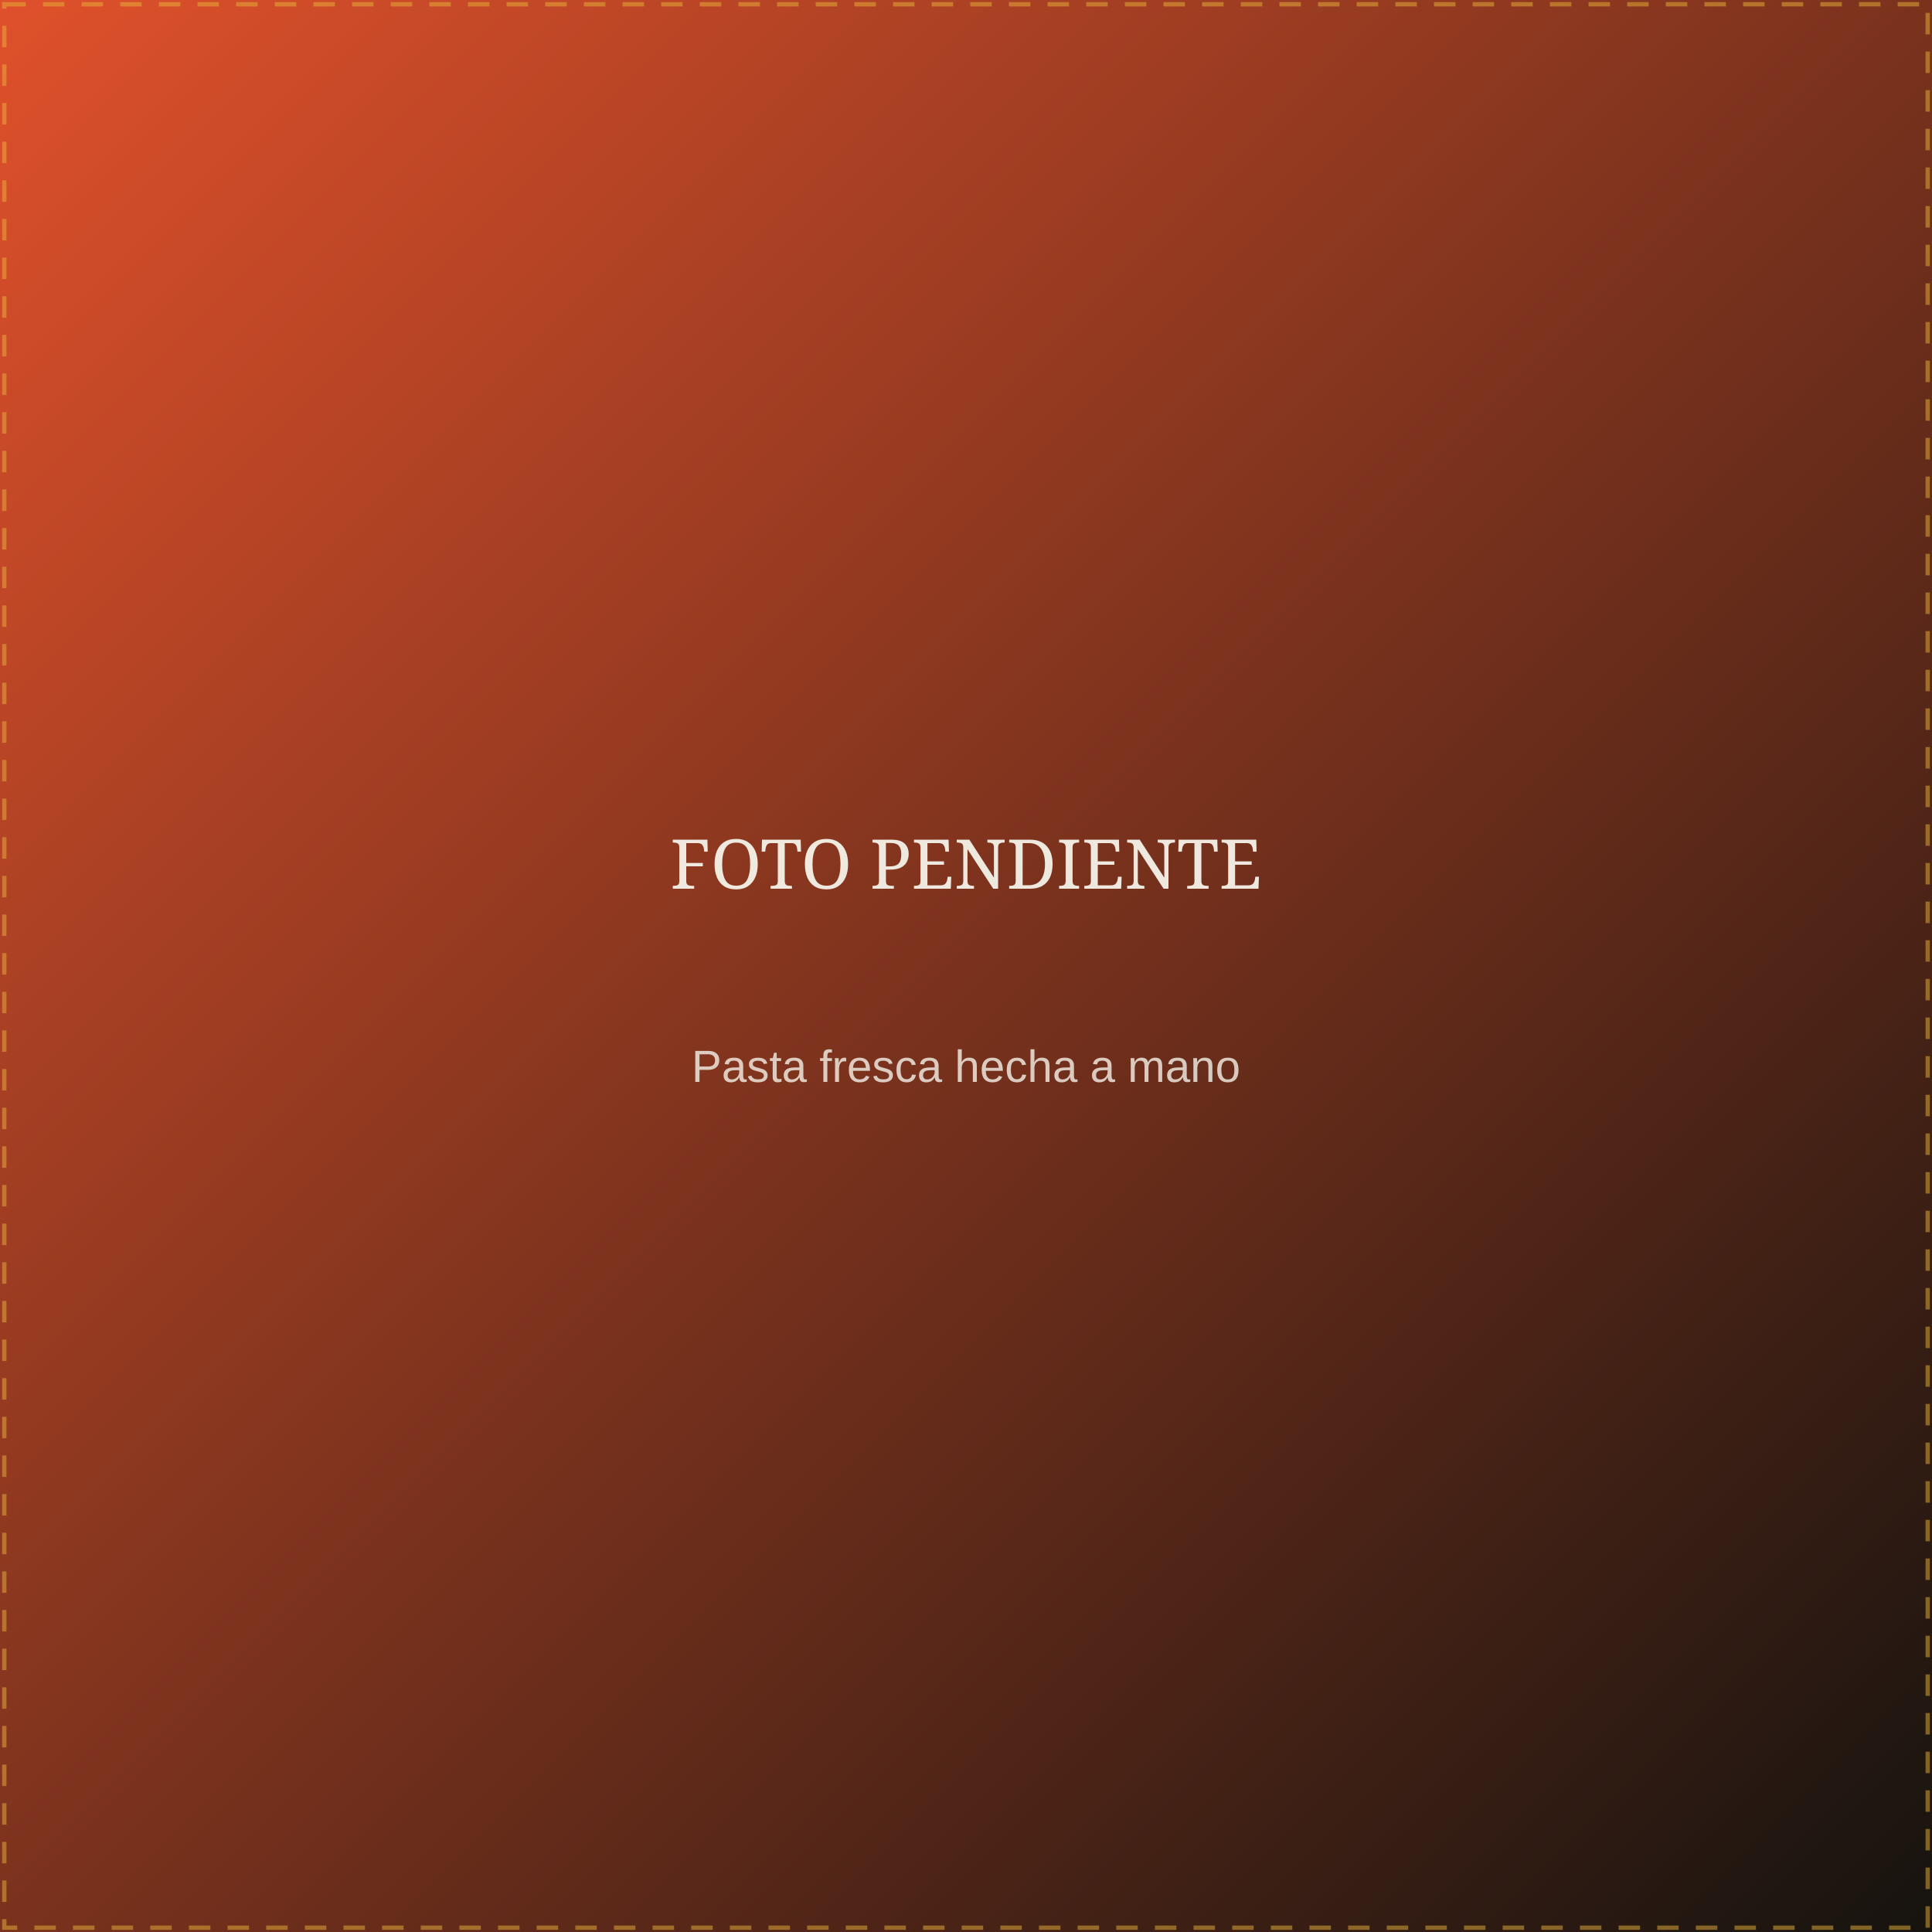
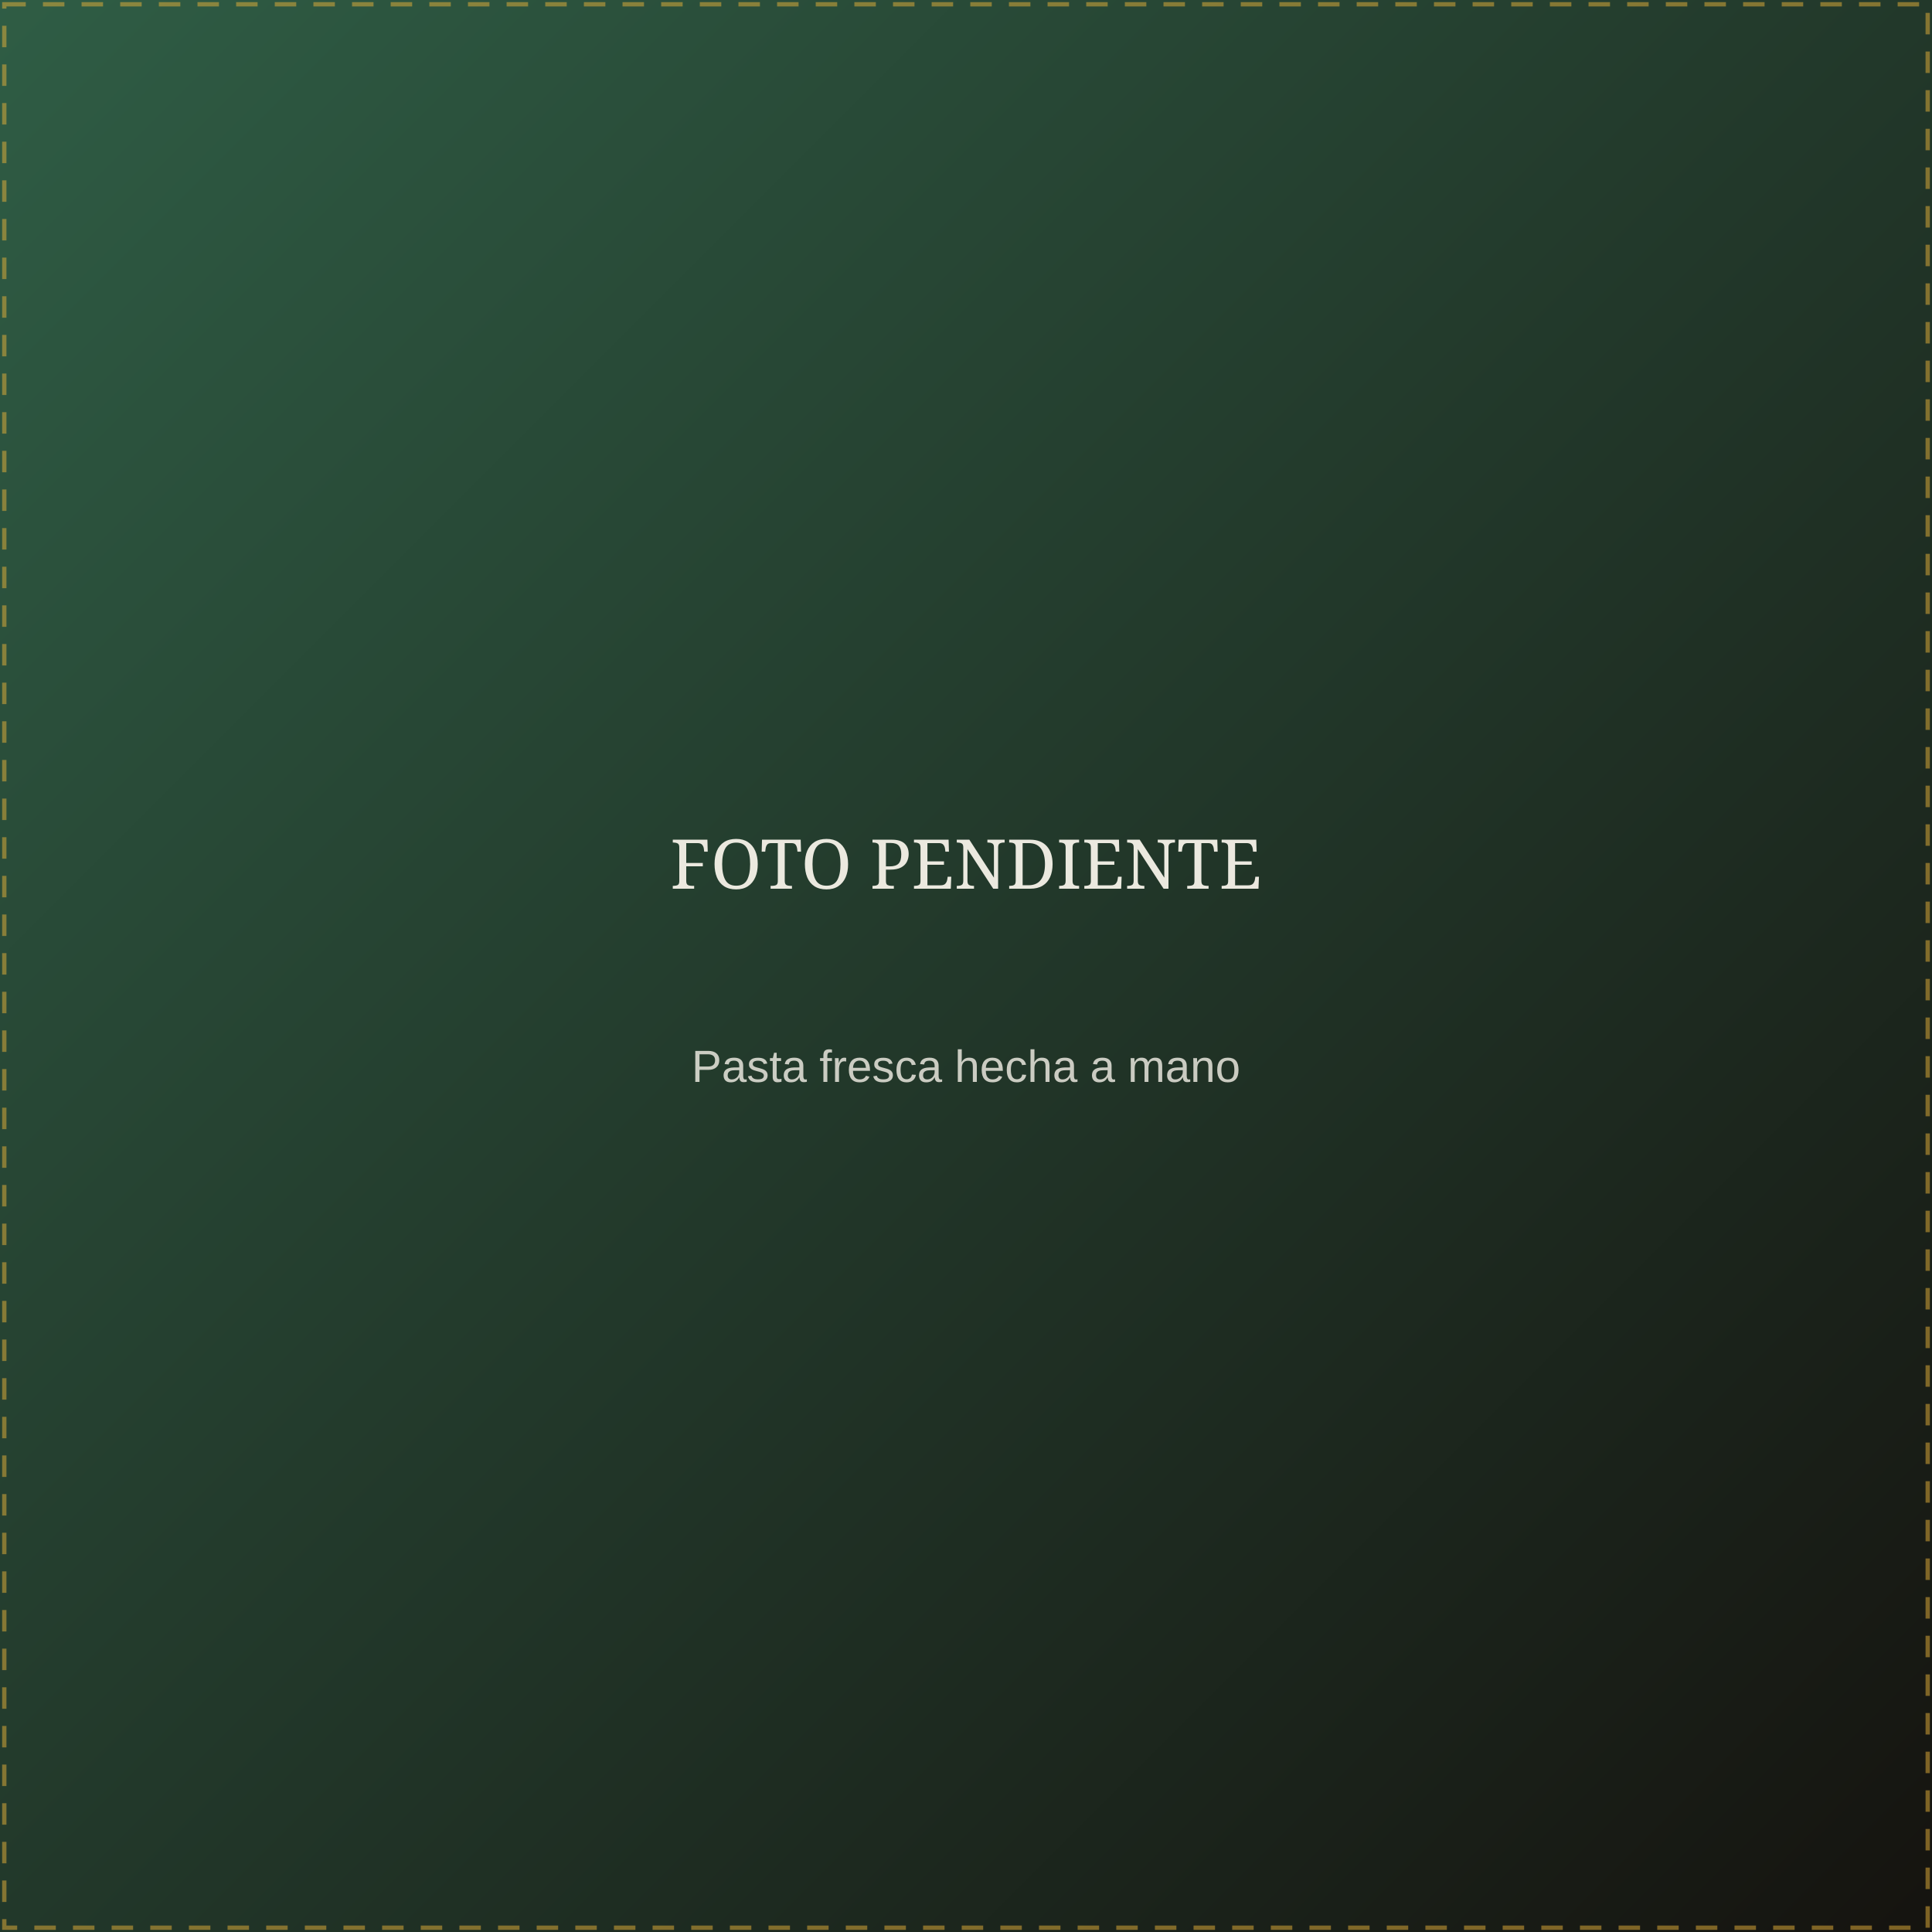
<svg xmlns="http://www.w3.org/2000/svg" width="900" height="900" viewBox="0 0 900 900">
  <defs>
    <linearGradient id="g" x1="0" y1="0" x2="1" y2="1">
-       <stop offset="0%" stop-color="#e0512b" />
+       <stop offset="0%" stop-color="#2f5d45" />
      <stop offset="100%" stop-color="#15130f" />
    </linearGradient>
  </defs>
  <rect width="900" height="900" fill="url(#g)" />
  <rect x="2" y="2" width="896" height="896" fill="none" stroke="#e8b23a" stroke-width="2" stroke-dasharray="10 8" opacity="0.5" />
  <text x="50%" y="46%" text-anchor="middle" font-family="Georgia, serif" font-size="32" fill="#f5f1e8" opacity="0.95">FOTO PENDIENTE</text>
  <text x="50%" y="56%" text-anchor="middle" font-family="Arial, sans-serif" font-size="21" fill="#f5f1e8" opacity="0.8">Pasta fresca hecha a mano</text>
</svg>
